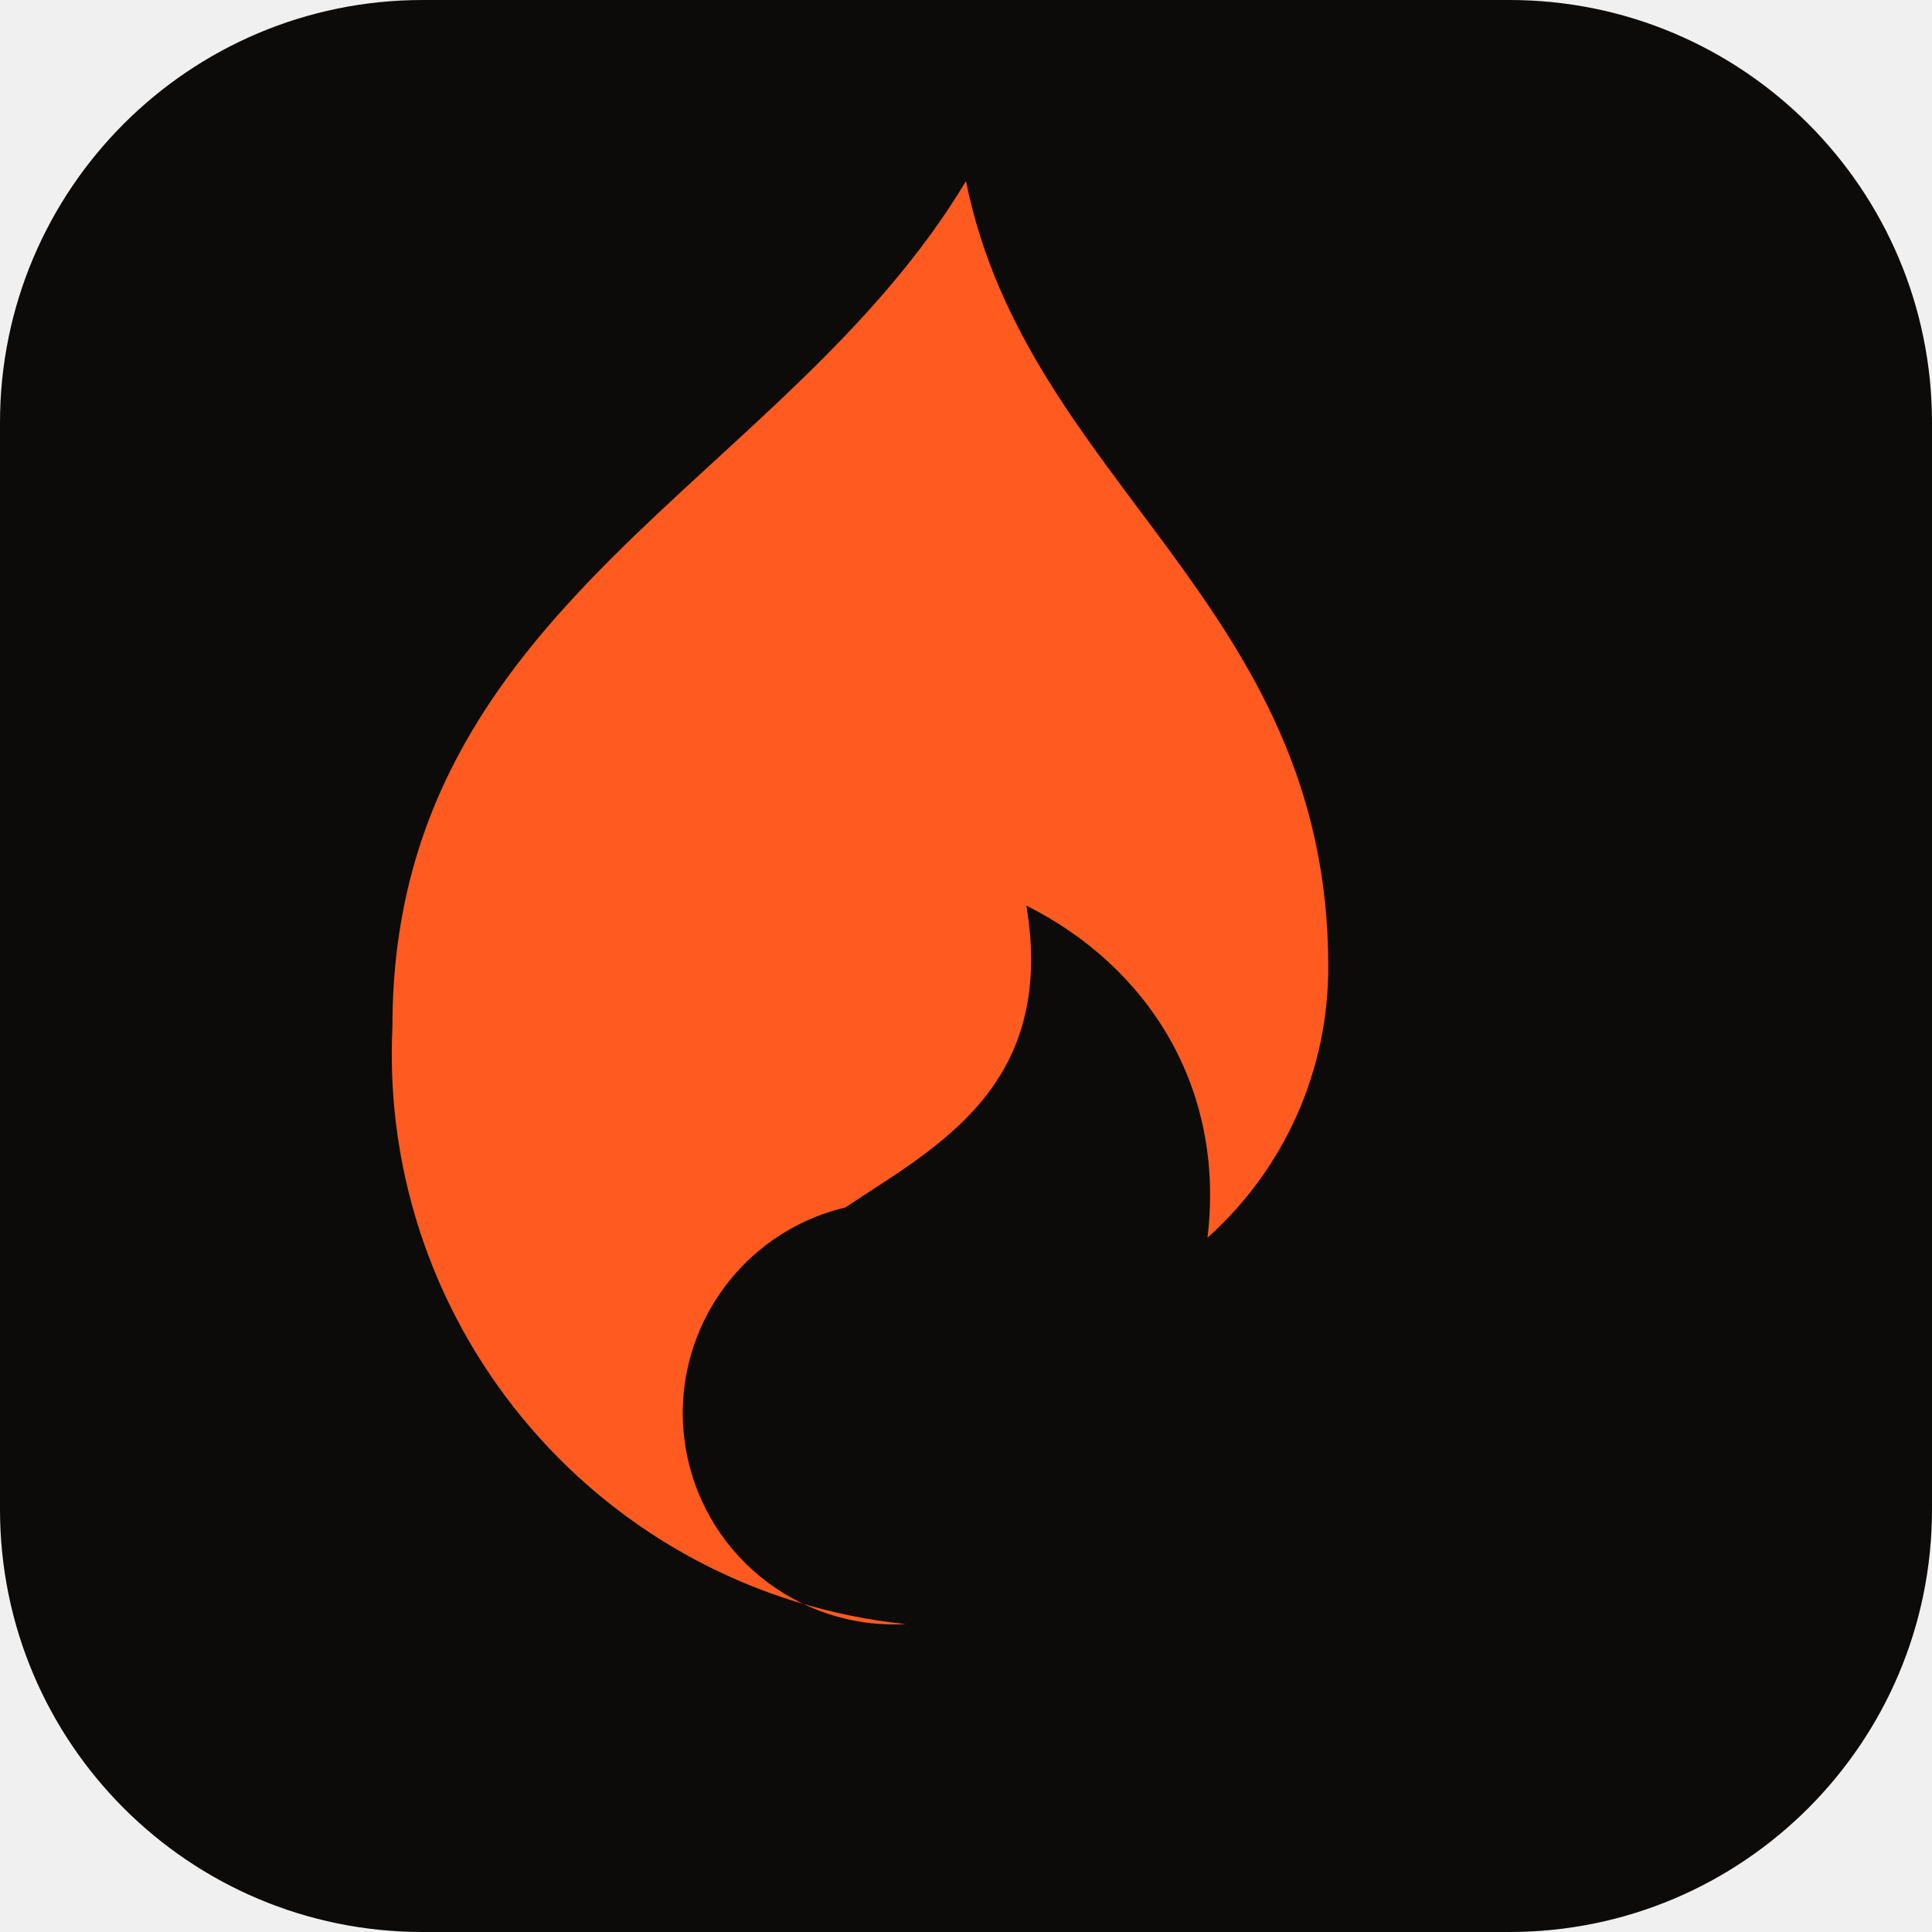
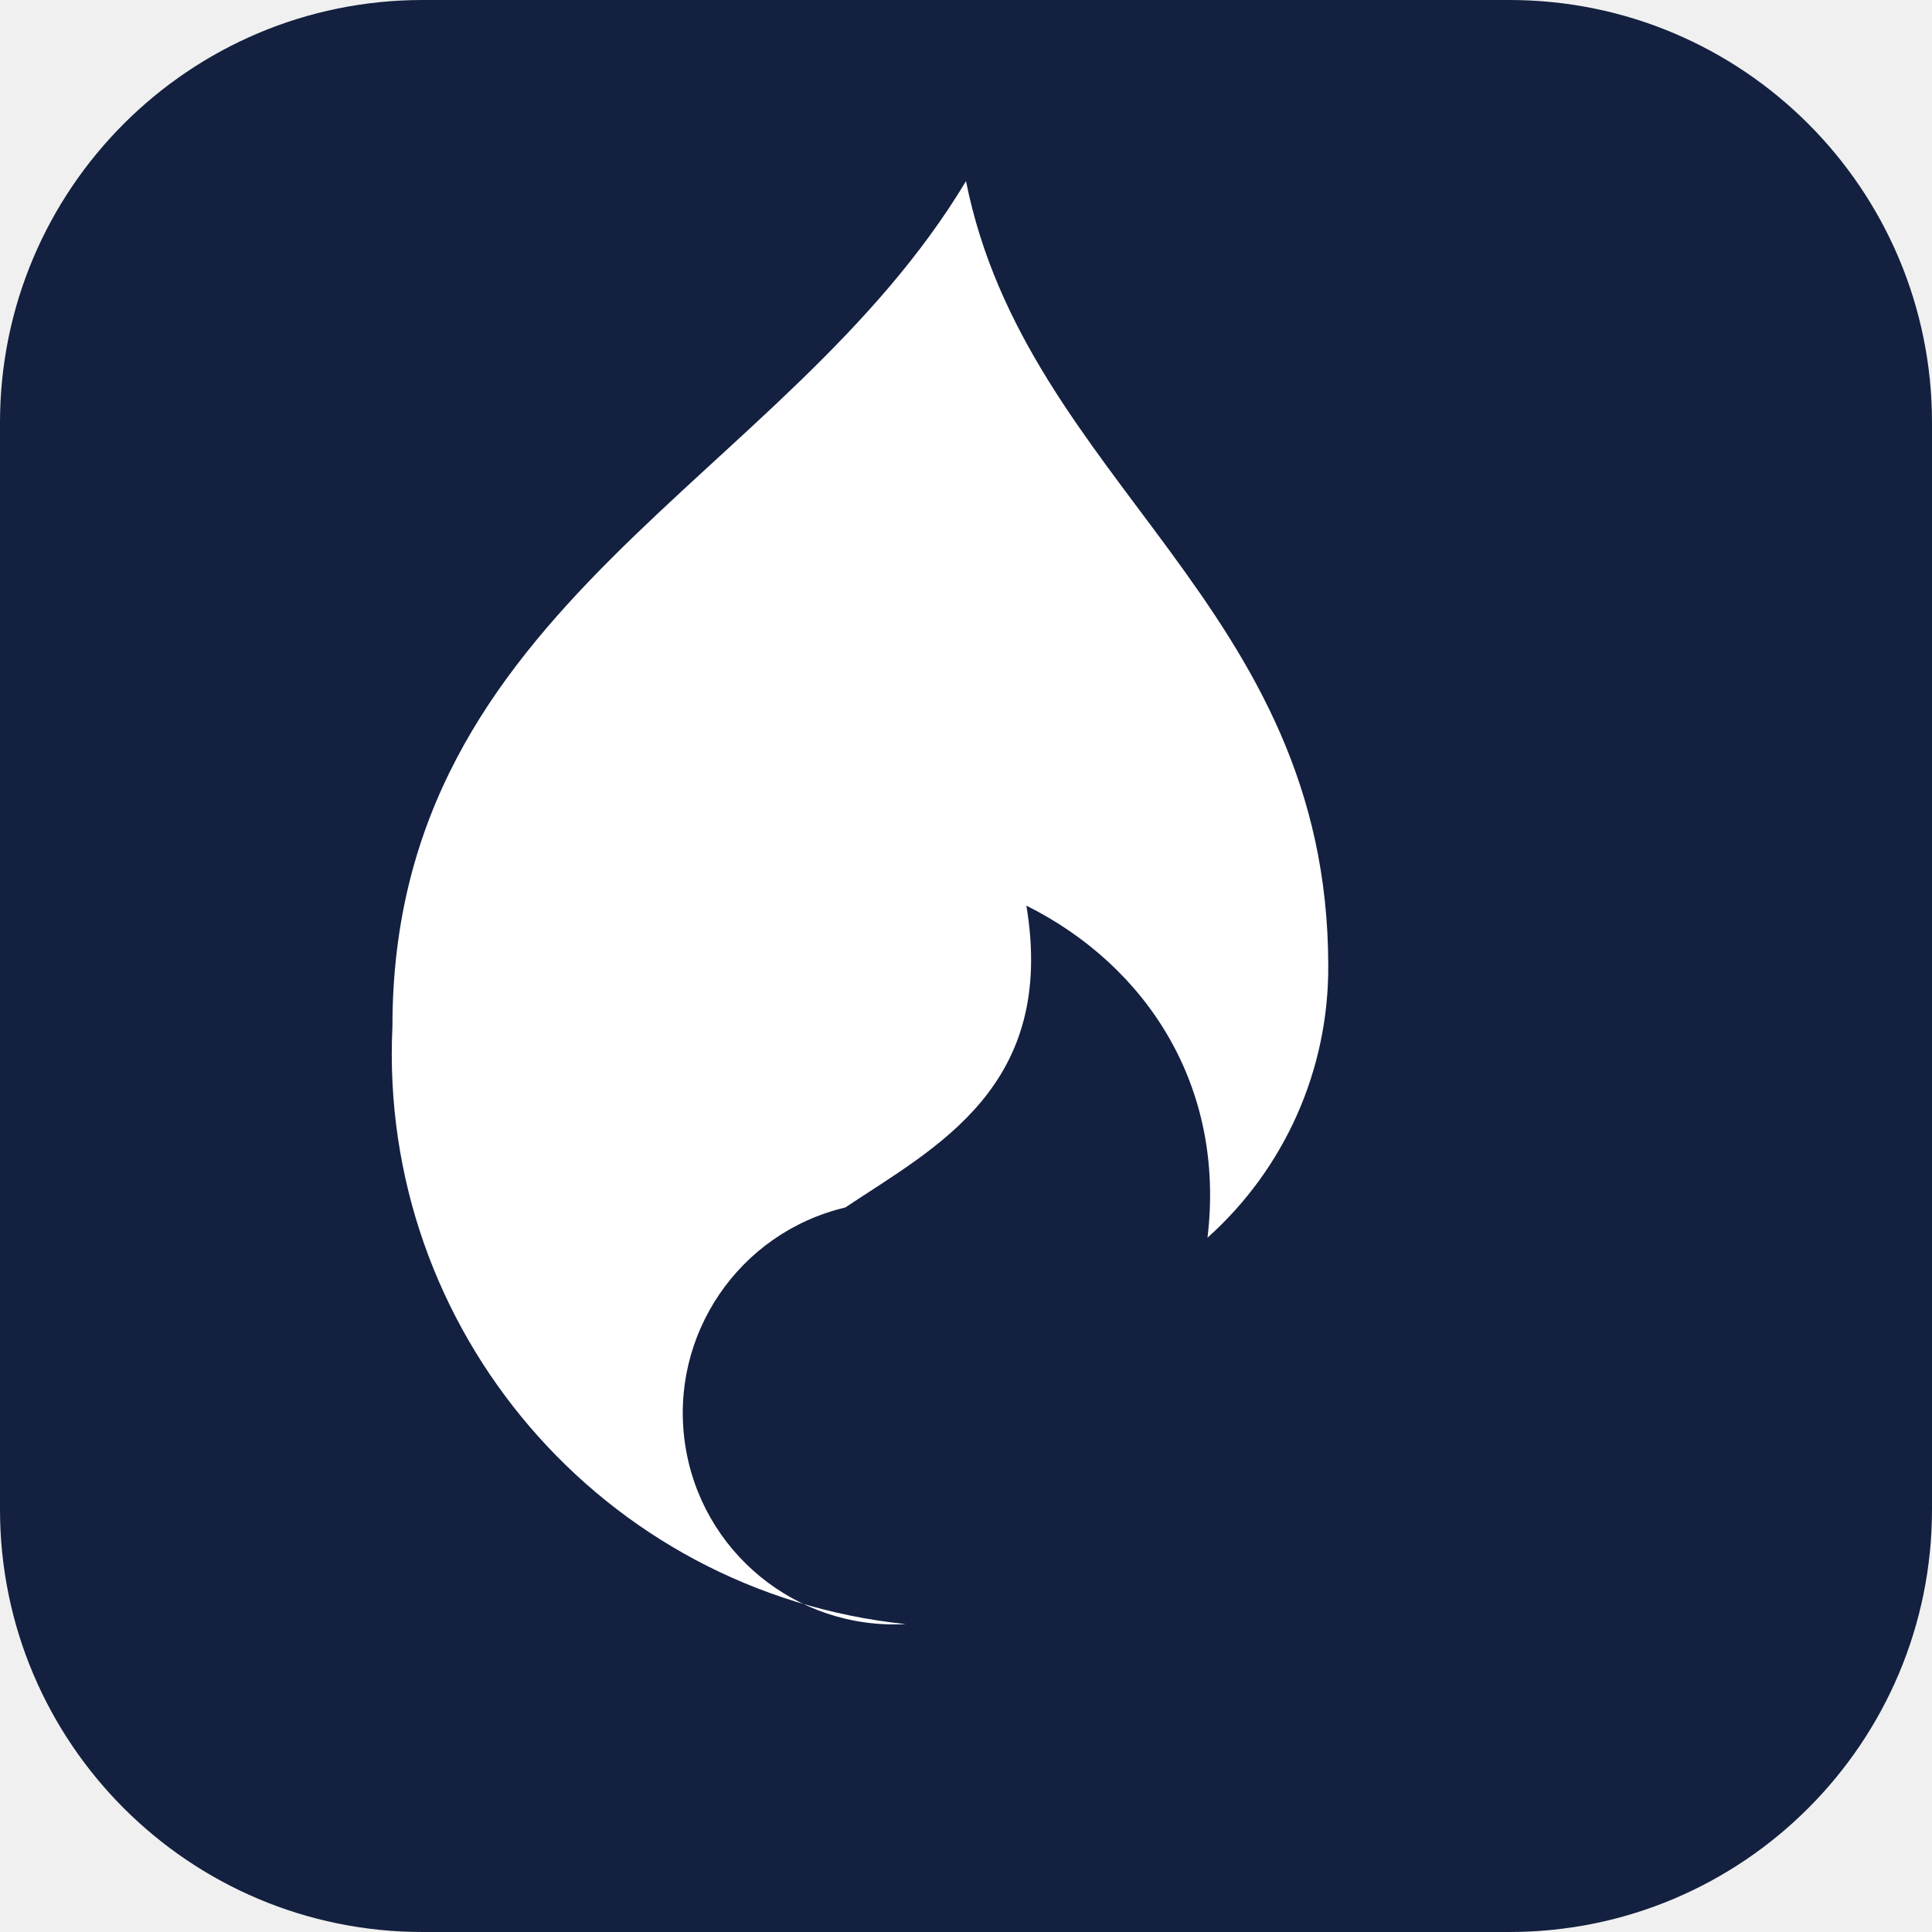
<svg xmlns="http://www.w3.org/2000/svg" viewBox="0 0 32 32">
-   <rect width="32" height="32" rx="7" fill="#0d0b0a" />
-   <path fill="#ff5a1f" d="M16 3c1 5 6 7 6 13a6 6 0 0 1-2 4.5c.3-2.5-1-4.5-3-5.5.5 3-1.5 4-3 5a3.5 3.5 0 0 0 1 6.9A9.5 9.5 0 0 1 6.5 17C6.5 10 13 8 16 3Z" />
+   <rect width="32" height="32" rx="7" fill="#13203f" />
+   <path fill="#ffffff" d="M16 3c1 5 6 7 6 13a6 6 0 0 1-2 4.5c.3-2.5-1-4.5-3-5.5.5 3-1.5 4-3 5a3.5 3.5 0 0 0 1 6.9A9.5 9.5 0 0 1 6.5 17C6.5 10 13 8 16 3Z" />
</svg>
